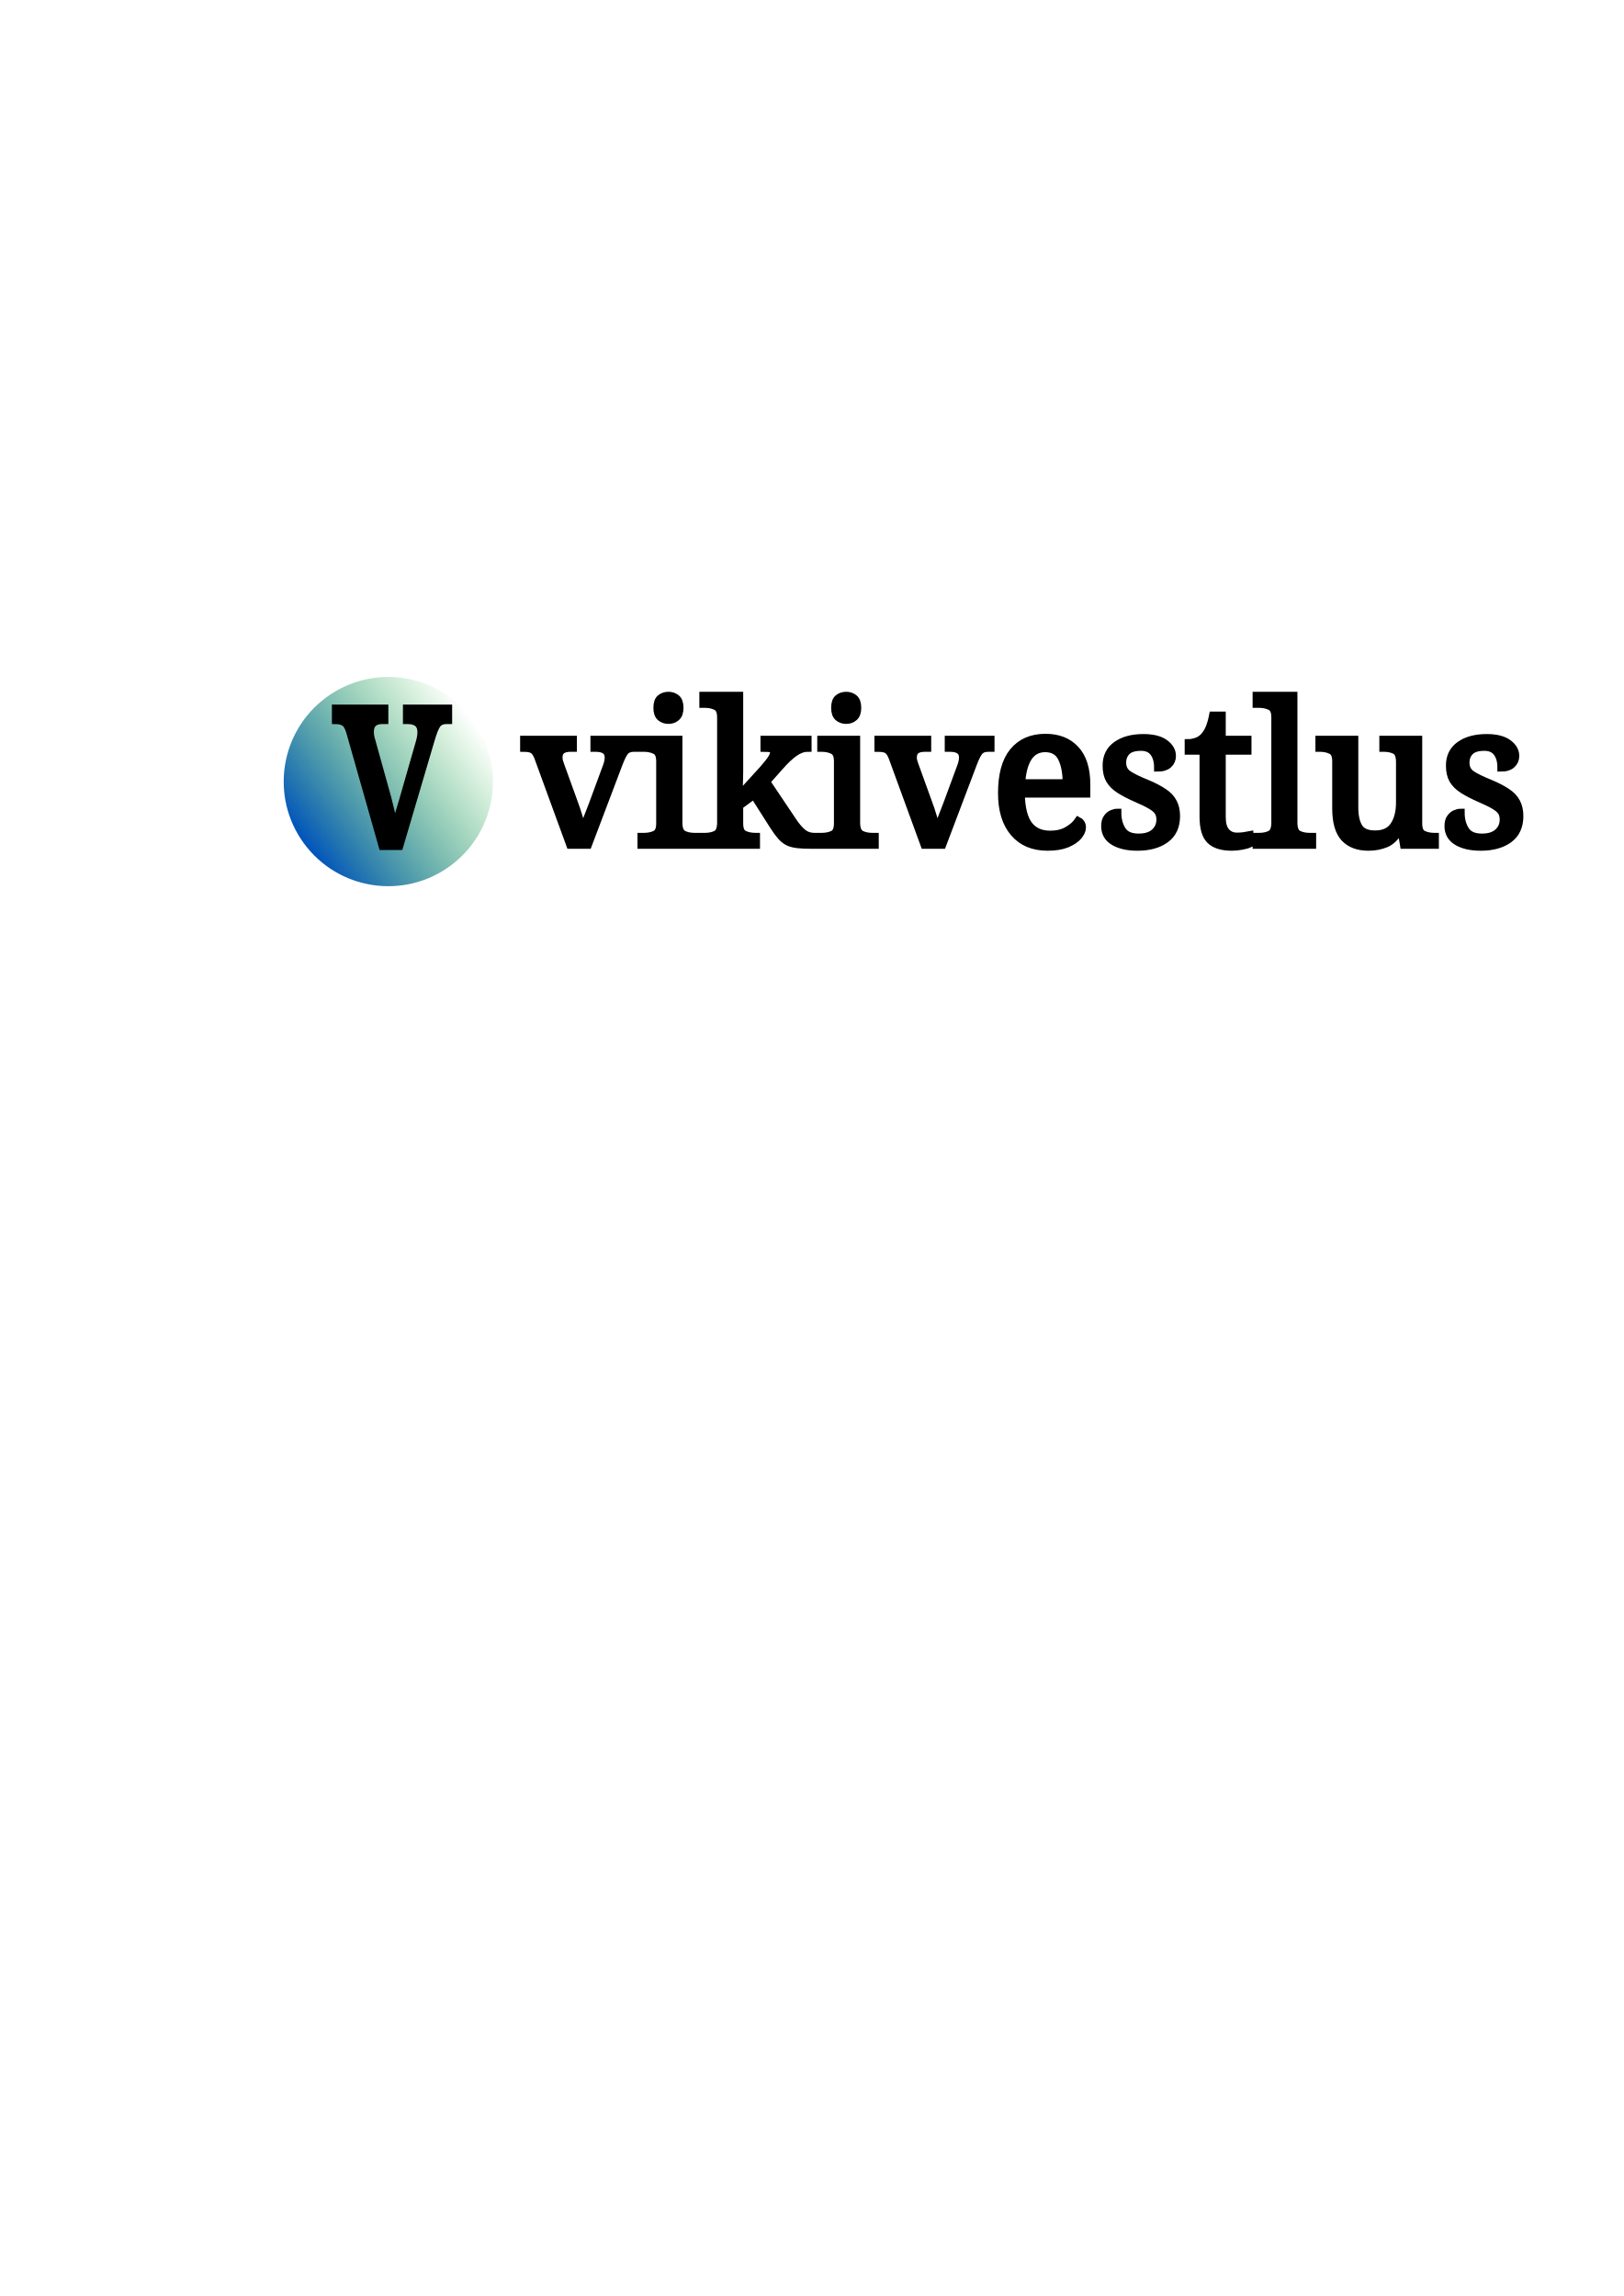
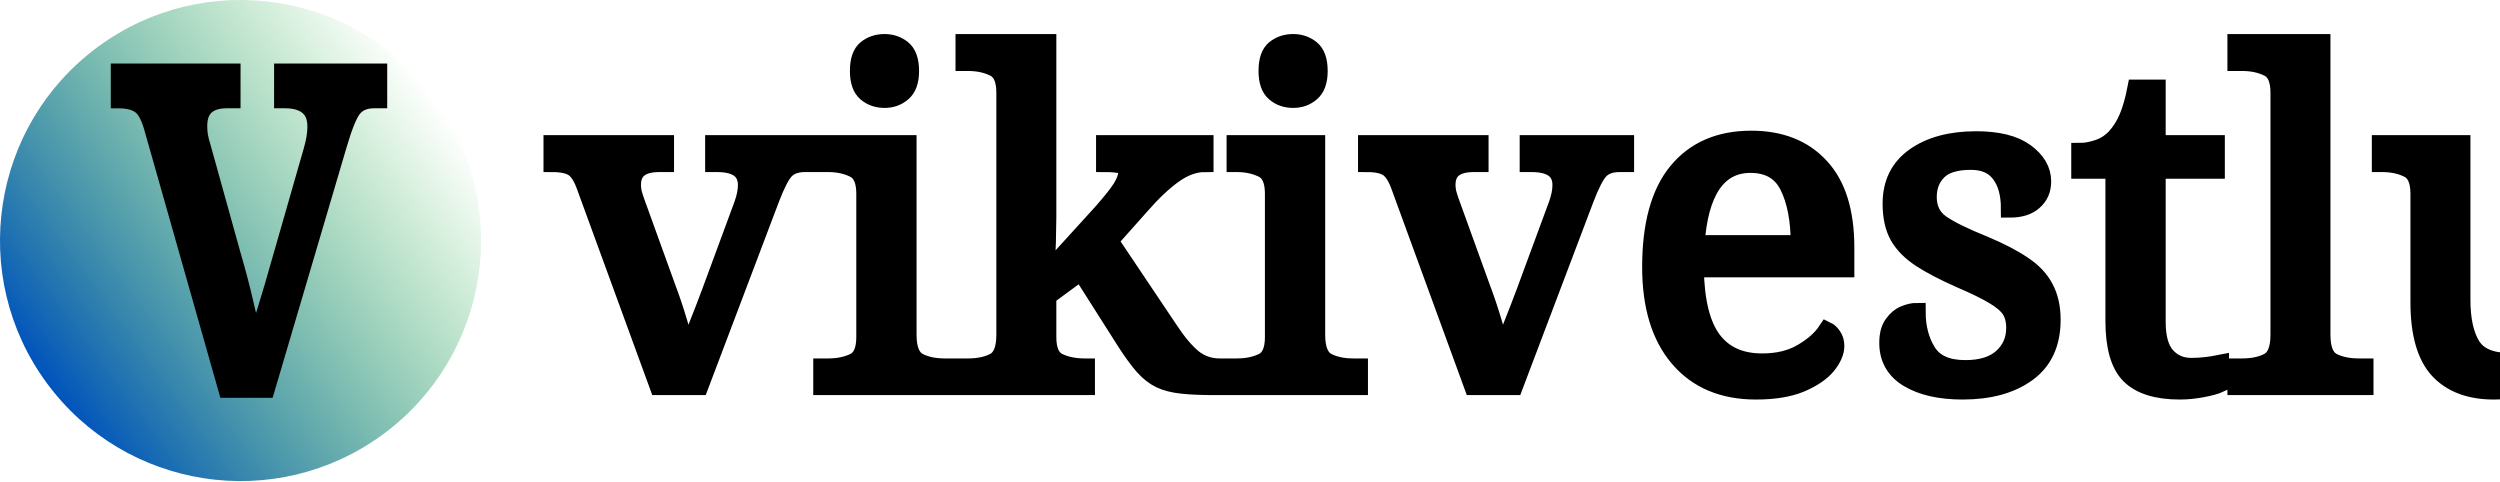
- <svg xmlns="http://www.w3.org/2000/svg" xmlns:xlink="http://www.w3.org/1999/xlink" width="210mm" height="297mm" viewBox="0 0 210 297" version="1.1" id="svg1">
+ <svg xmlns="http://www.w3.org/2000/svg" xmlns:xlink="http://www.w3.org/1999/xlink" width="140.646mm" height="27.065mm" viewBox="0 0 140.646 27.065" version="1.1" id="svg1">
  <defs id="defs1">
    <linearGradient id="linearGradient16">
      <stop style="stop-color:#0053bc;stop-opacity:1;" offset="0" id="stop17" />
      <stop style="stop-color:#00a810;stop-opacity:0;" offset="1" id="stop18" />
    </linearGradient>
    <linearGradient xlink:href="#linearGradient16" id="linearGradient18" x1="36.693" y1="101.102" x2="63.758" y2="101.102" gradientUnits="userSpaceOnUse" gradientTransform="translate(-69.55881,10.12056)" />
  </defs>
-   <g id="layer1">
+   <g id="layer1" transform="translate(-36.69332,-87.56951)">
    <text xml:space="preserve" style="font-style:normal;font-variant:normal;font-weight:normal;font-stretch:normal;font-size:25.4px;font-family:Serif;-inkscape-font-specification:Serif;text-align:start;writing-mode:lr-tb;direction:ltr;text-anchor:start;fill:#000000;stroke:#000000;stroke-width:1;stroke-dasharray:none" x="67.661" y="109.299" id="text1">
      <tspan id="tspan1" style="font-style:normal;font-variant:normal;font-weight:normal;font-stretch:normal;font-family:Serif;-inkscape-font-specification:Serif;fill:#000000;stroke:#000000;stroke-width:1;stroke-dasharray:none" x="67.661" y="109.299">vikivestlus</tspan>
    </text>
-     <ellipse style="fill:url(#linearGradient18);fill-opacity:1;fill-rule:nonzero;stroke:none;stroke-width:0;stroke-dasharray:none" id="path1" cx="-19.333" cy="111.222" rx="13.532" ry="13.532" transform="rotate(-36.27828)" />
+     <circle style="fill:url(#linearGradient18);fill-opacity:1;fill-rule:nonzero;stroke:none;stroke-width:0;stroke-dasharray:none" id="path1" cx="-19.333" cy="111.222" transform="rotate(-36.27828)" r="13.532" />
    <text xml:space="preserve" style="font-style:normal;font-variant:normal;font-weight:normal;font-stretch:normal;font-size:29.083px;font-family:Serif;-inkscape-font-specification:Serif;text-align:start;writing-mode:lr-tb;direction:ltr;text-anchor:start;fill:#000000;stroke:#000000;stroke-width:1;stroke-dasharray:none" x="49.082" y="96.43" id="text2" transform="scale(0.881579,1.134328)">
      <tspan id="tspan2" style="fill:#000000;stroke:#000000;stroke-width:1;stroke-dasharray:none" x="49.082" y="96.43">v</tspan>
    </text>
  </g>
</svg>
